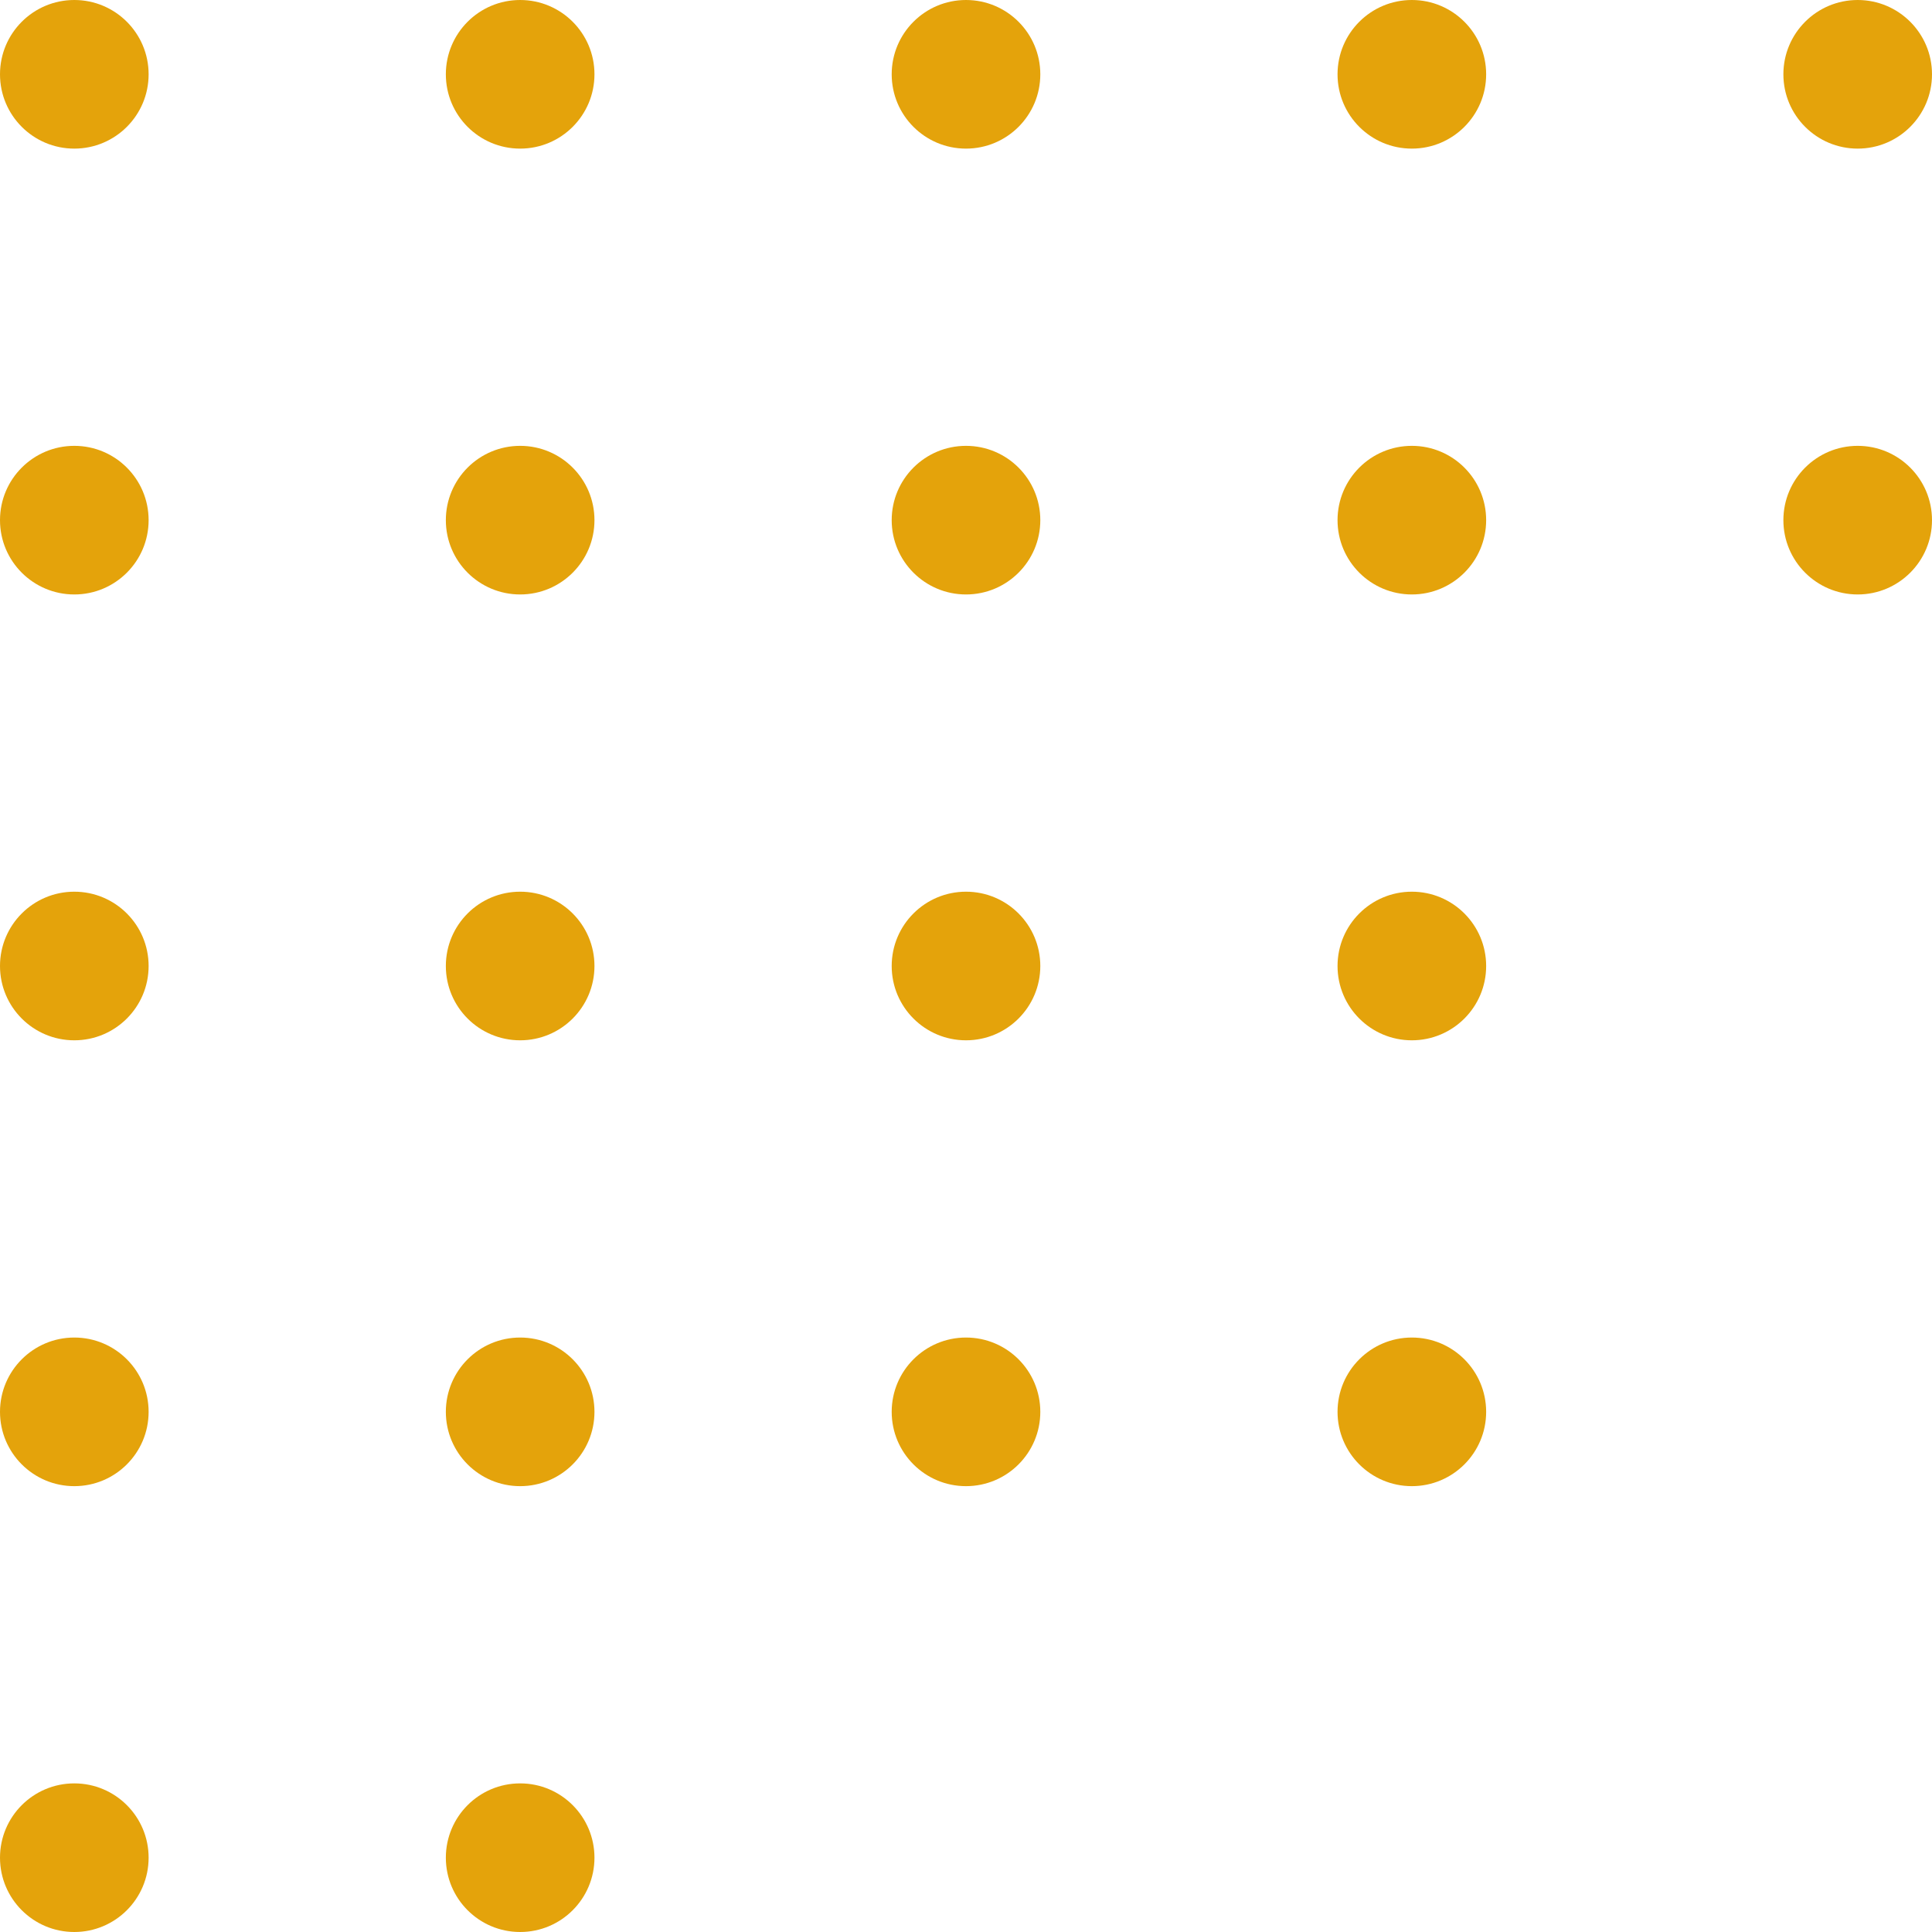
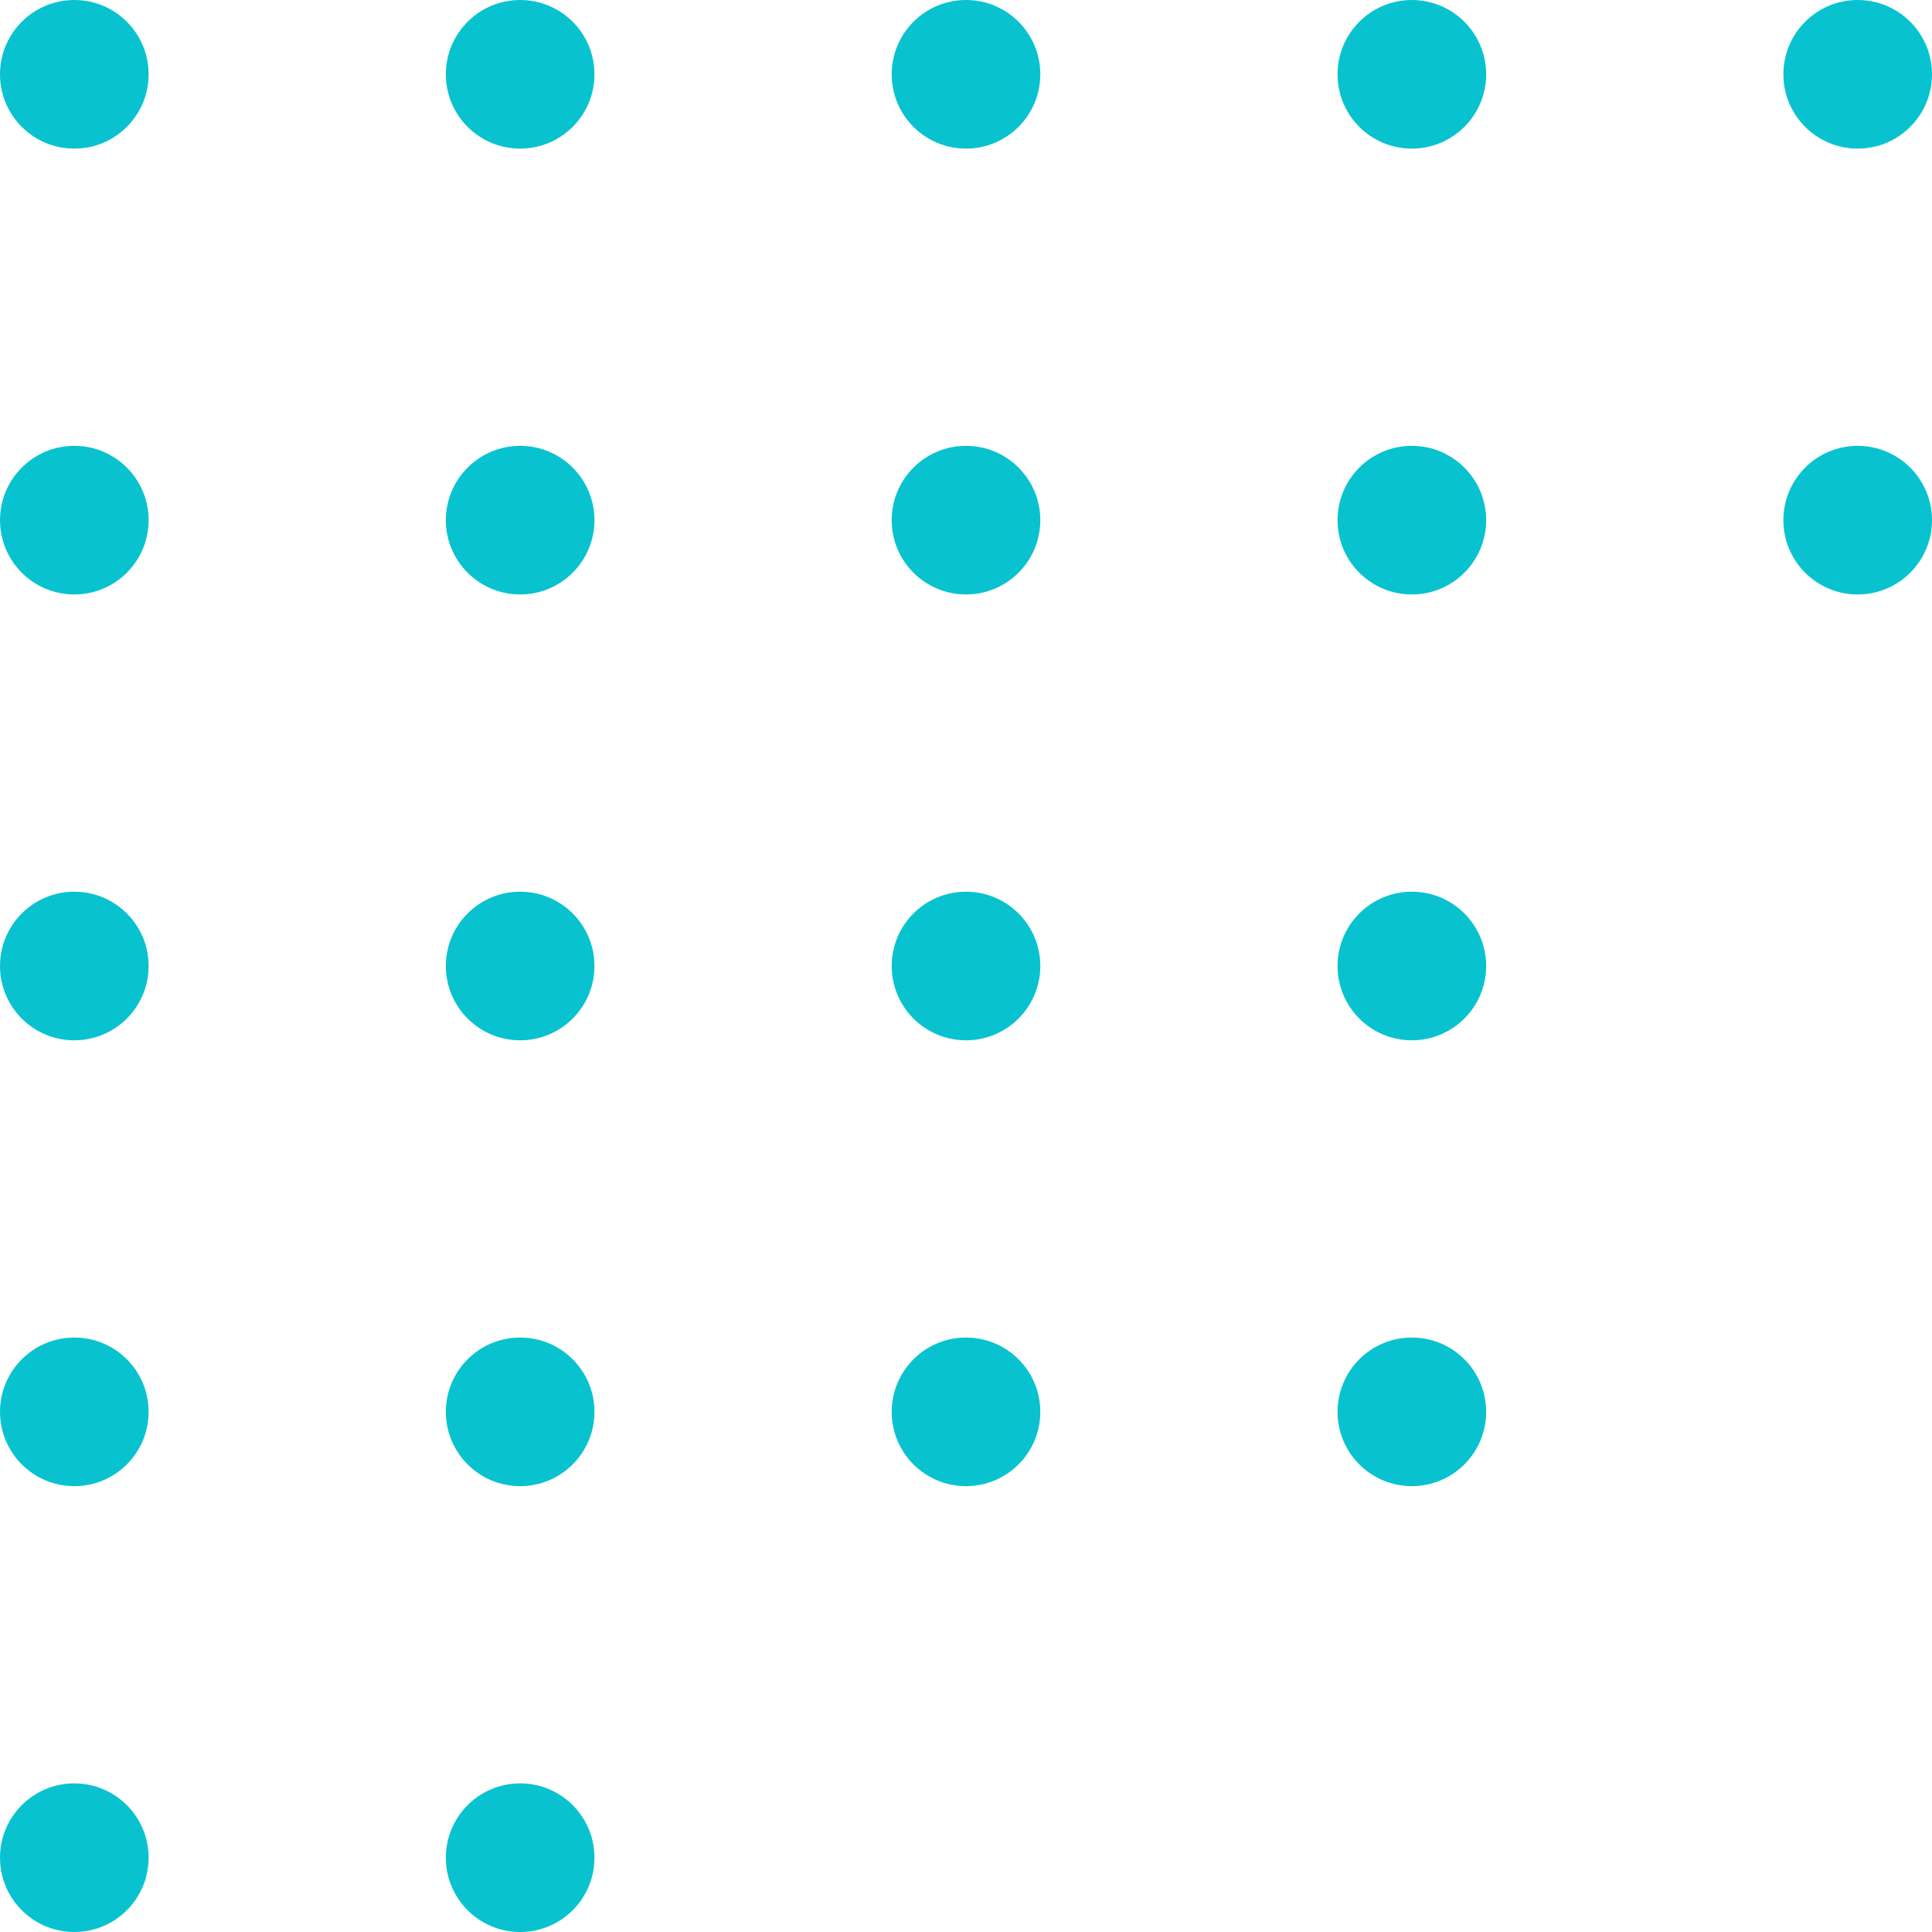
- <svg xmlns="http://www.w3.org/2000/svg" width="52" height="52" fill="none">
-   <path d="M14 48a2 2 0 1 0 0 4 2 2 0 0 0 0-4ZM2 48a2 2 0 1 0 0 4 2 2 0 0 0 0-4Zm36-12a2 2 0 1 0 0 4 2 2 0 0 0 0-4Zm-12 0a2 2 0 1 0 0 4 2 2 0 0 0 0-4Zm-12 0a2 2 0 1 0 0 4 2 2 0 0 0 0-4ZM2 36a2 2 0 1 0 0 4 2 2 0 0 0 0-4Zm36-12a2 2 0 1 0 0 4 2 2 0 0 0 0-4Zm-12 0a2 2 0 1 0 0 4 2 2 0 0 0 0-4Zm-12 0a2 2 0 1 0 0 4 2 2 0 0 0 0-4ZM2 24a2 2 0 1 0 0 4 2 2 0 0 0 0-4Zm48-12a2 2 0 1 0 0 4 2 2 0 0 0 0-4Zm-12 0a2 2 0 1 0 0 4 2 2 0 0 0 0-4Zm-12 0a2 2 0 1 0 0 4 2 2 0 0 0 0-4Zm-12 0a2 2 0 1 0 0 4 2 2 0 0 0 0-4ZM2 12a2 2 0 1 0 0 4 2 2 0 0 0 0-4ZM50 0a2 2 0 1 0 0 4 2 2 0 0 0 0-4ZM38 0a2 2 0 1 0 0 4 2 2 0 0 0 0-4ZM26 0a2 2 0 1 0 0 4 2 2 0 0 0 0-4ZM14 0a2 2 0 1 0 0 4 2 2 0 0 0 0-4ZM2 0a2 2 0 1 0 0 4 2 2 0 0 0 0-4Z" fill="#E4A30B" />
+ <svg xmlns="http://www.w3.org/2000/svg" width="52" height="52" viewBox="0 0 52 52" fill="none">
+   <path d="M48 14C48 12.895 48.895 12 50 12C51.105 12 52 12.895 52 14C52 15.105 51.105 16 50 16C48.895 16 48 15.105 48 14Z" fill="#08C3CF" />
+   <path d="M48 2C48 0.895 48.895 0 50 0C51.105 0 52 0.895 52 2C52 3.105 51.105 4 50 4C48.895 4 48 3.105 48 2Z" fill="#08C3CF" />
+   <path d="M36 38C36 36.895 36.895 36 38 36C39.105 36 40 36.895 40 38C40 39.105 39.105 40 38 40C36.895 40 36 39.105 36 38Z" fill="#08C3CF" />
+   <path d="M36 26C36 24.895 36.895 24 38 24C39.105 24 40 24.895 40 26C40 27.105 39.105 28 38 28C36.895 28 36 27.105 36 26Z" fill="#08C3CF" />
+   <path d="M36 14C36 12.895 36.895 12 38 12C39.105 12 40 12.895 40 14C40 15.105 39.105 16 38 16C36.895 16 36 15.105 36 14Z" fill="#08C3CF" />
+   <path d="M36 2C36 0.895 36.895 0 38 0C39.105 0 40 0.895 40 2C40 3.105 39.105 4 38 4C36.895 4 36 3.105 36 2Z" fill="#08C3CF" />
+   <path d="M24 38C24 36.895 24.895 36 26 36C27.105 36 28 36.895 28 38C28 39.105 27.105 40 26 40C24.895 40 24 39.105 24 38Z" fill="#08C3CF" />
+   <path d="M24 26C24 24.895 24.895 24 26 24C27.105 24 28 24.895 28 26C28 27.105 27.105 28 26 28C24.895 28 24 27.105 24 26Z" fill="#08C3CF" />
+   <path d="M24 14C24 12.895 24.895 12 26 12C27.105 12 28 12.895 28 14C28 15.105 27.105 16 26 16C24.895 16 24 15.105 24 14Z" fill="#08C3CF" />
+   <path d="M24 2C24 0.895 24.895 0 26 0C27.105 0 28 0.895 28 2C28 3.105 27.105 4 26 4C24.895 4 24 3.105 24 2Z" fill="#08C3CF" />
+   <path d="M12 50C12 48.895 12.895 48 14 48C15.105 48 16 48.895 16 50C16 51.105 15.105 52 14 52C12.895 52 12 51.105 12 50Z" fill="#08C3CF" />
+   <path d="M12 38C12 36.895 12.895 36 14 36C15.105 36 16 36.895 16 38C16 39.105 15.105 40 14 40C12.895 40 12 39.105 12 38Z" fill="#08C3CF" />
+   <path d="M12 26C12 24.895 12.895 24 14 24C15.105 24 16 24.895 16 26C16 27.105 15.105 28 14 28C12.895 28 12 27.105 12 26Z" fill="#08C3CF" />
+   <path d="M12 14C12 12.895 12.895 12 14 12C15.105 12 16 12.895 16 14C16 15.105 15.105 16 14 16C12.895 16 12 15.105 12 14Z" fill="#08C3CF" />
+   <path d="M12 2C12 0.895 12.895 0 14 0C15.105 0 16 0.895 16 2C16 3.105 15.105 4 14 4C12.895 4 12 3.105 12 2Z" fill="#08C3CF" />
+   <path d="M0 50C0 48.895 0.895 48 2 48C3.105 48 4 48.895 4 50C4 51.105 3.105 52 2 52C0.895 52 0 51.105 0 50Z" fill="#08C3CF" />
+   <path d="M0 38C0 36.895 0.895 36 2 36C3.105 36 4 36.895 4 38C4 39.105 3.105 40 2 40C0.895 40 0 39.105 0 38Z" fill="#08C3CF" />
+   <path d="M0 26C0 24.895 0.895 24 2 24C3.105 24 4 24.895 4 26C4 27.105 3.105 28 2 28C0.895 28 0 27.105 0 26Z" fill="#08C3CF" />
+   <path d="M0 14C0 12.895 0.895 12 2 12C3.105 12 4 12.895 4 14C4 15.105 3.105 16 2 16C0.895 16 0 15.105 0 14Z" fill="#08C3CF" />
+   <path d="M0 2C0 0.895 0.895 0 2 0C3.105 0 4 0.895 4 2C4 3.105 3.105 4 2 4C0.895 4 0 3.105 0 2Z" fill="#08C3CF" />
</svg>
